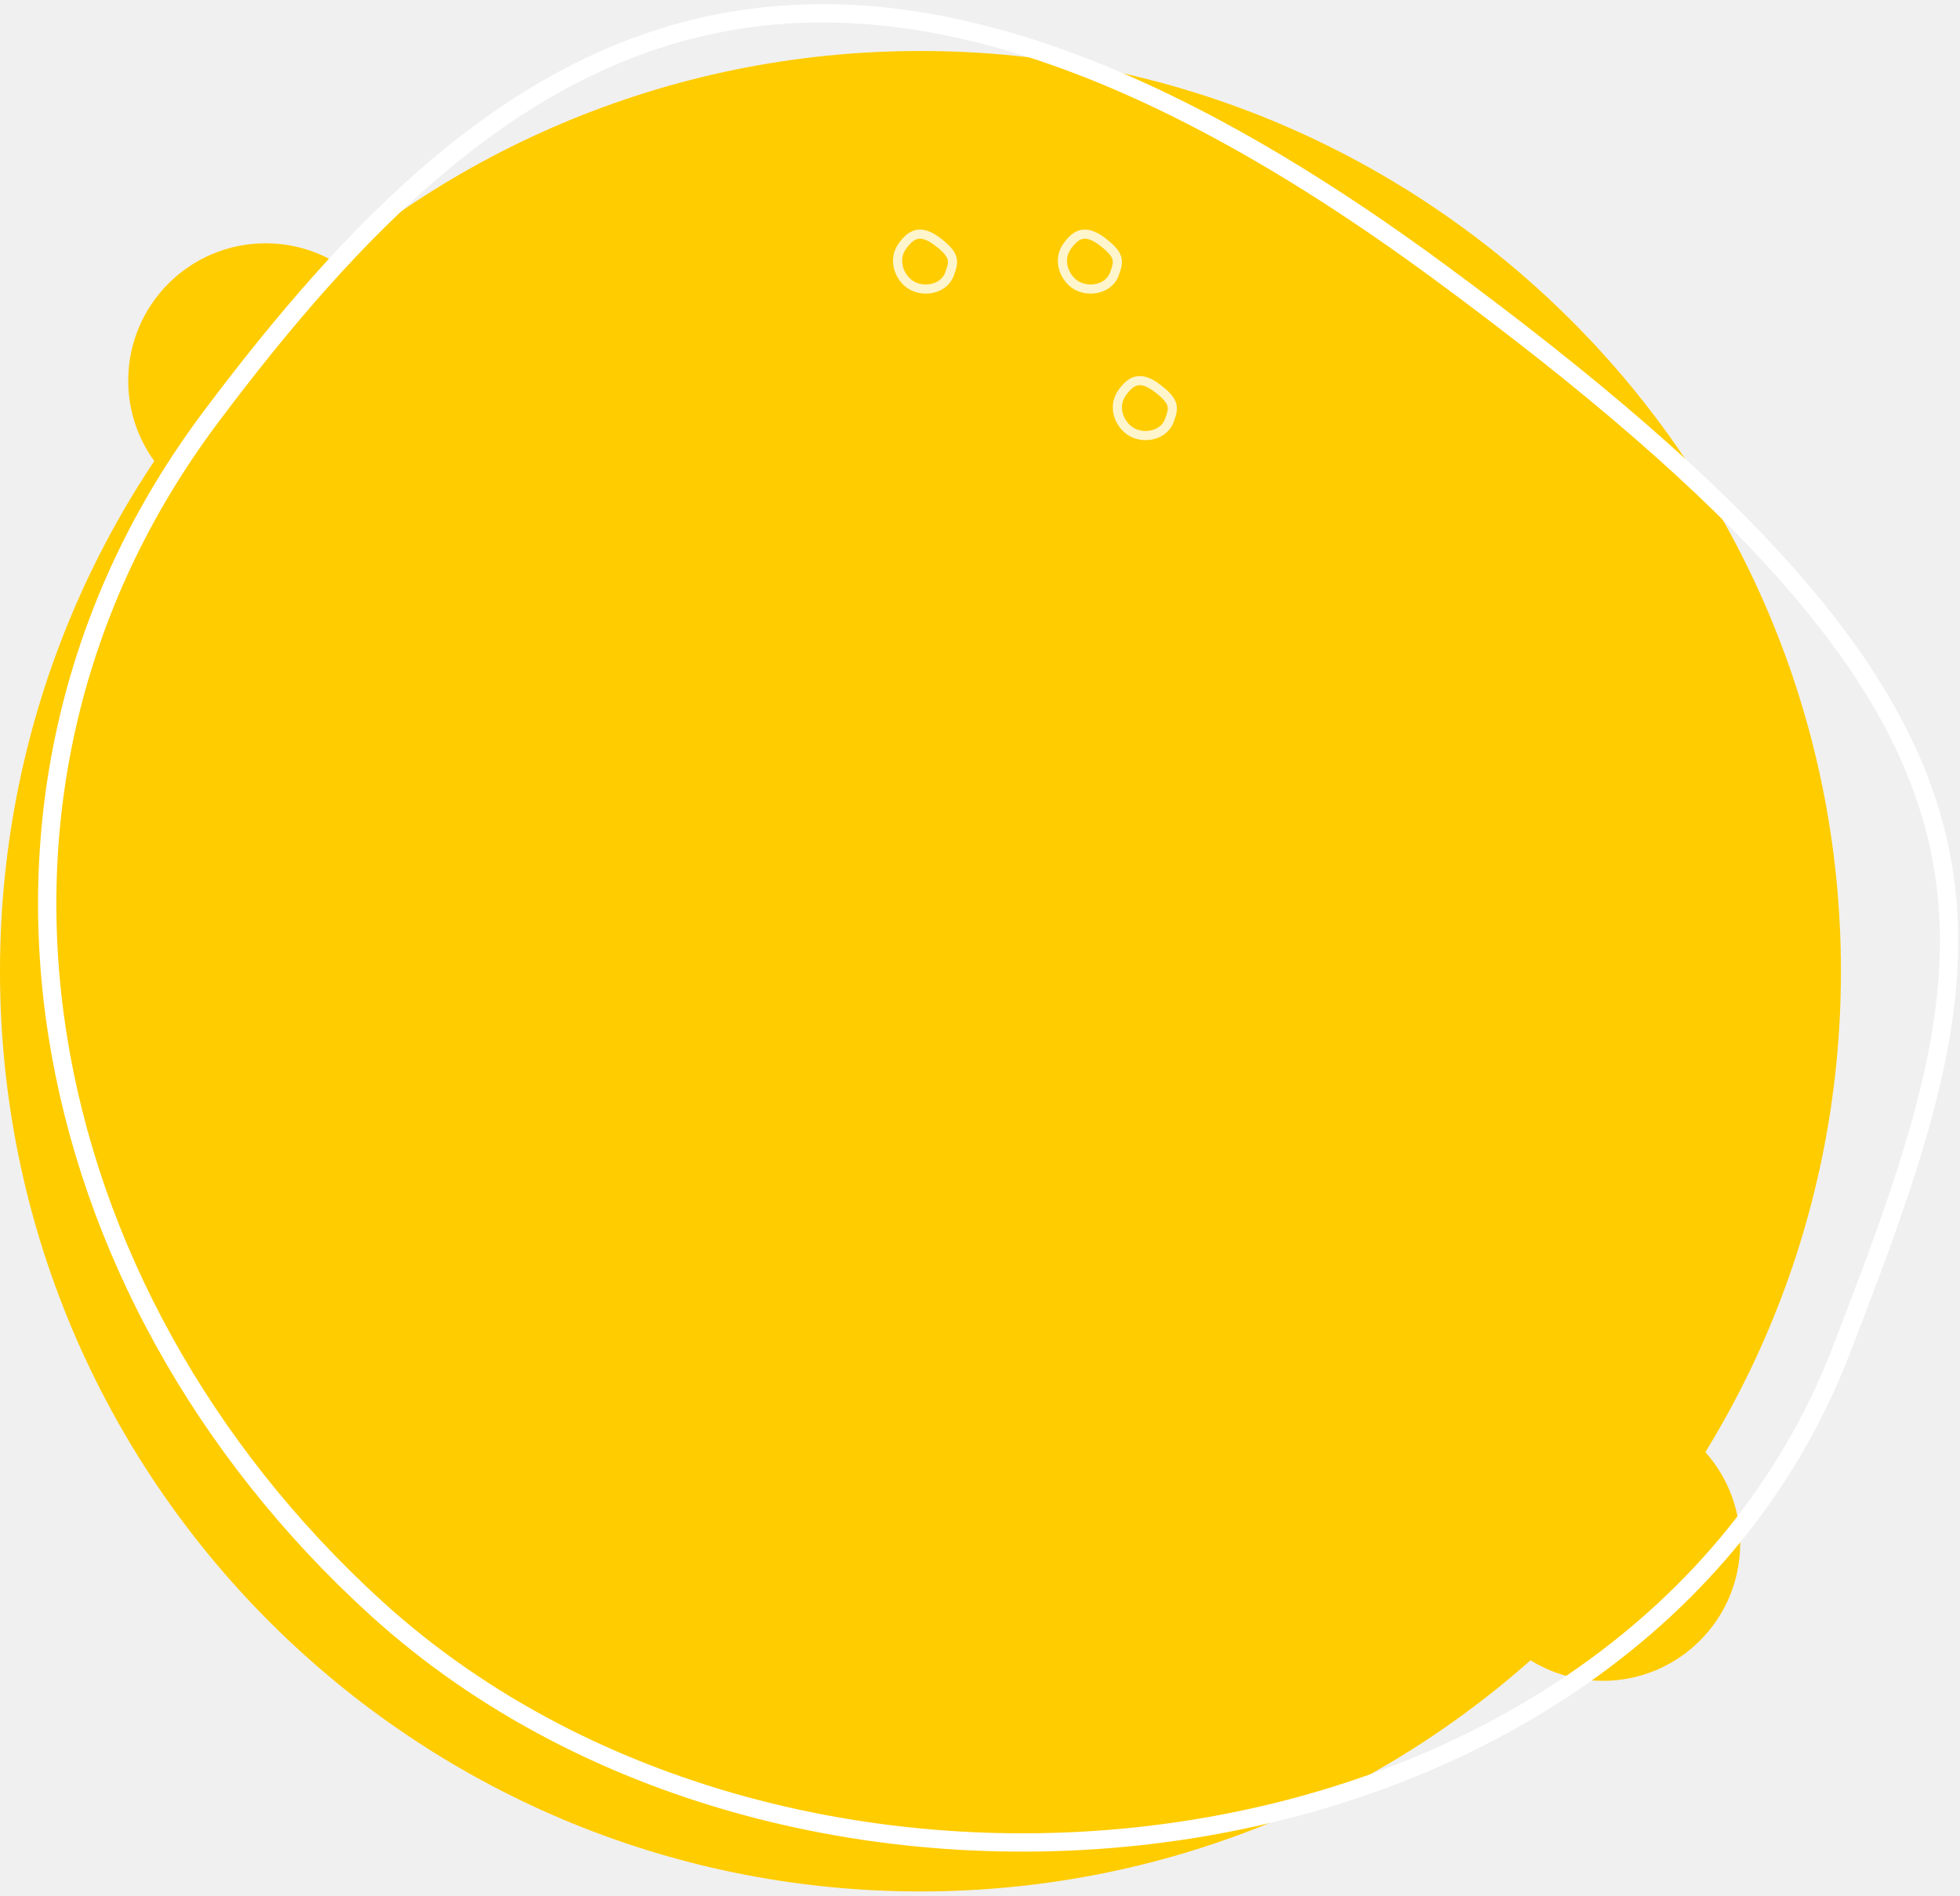
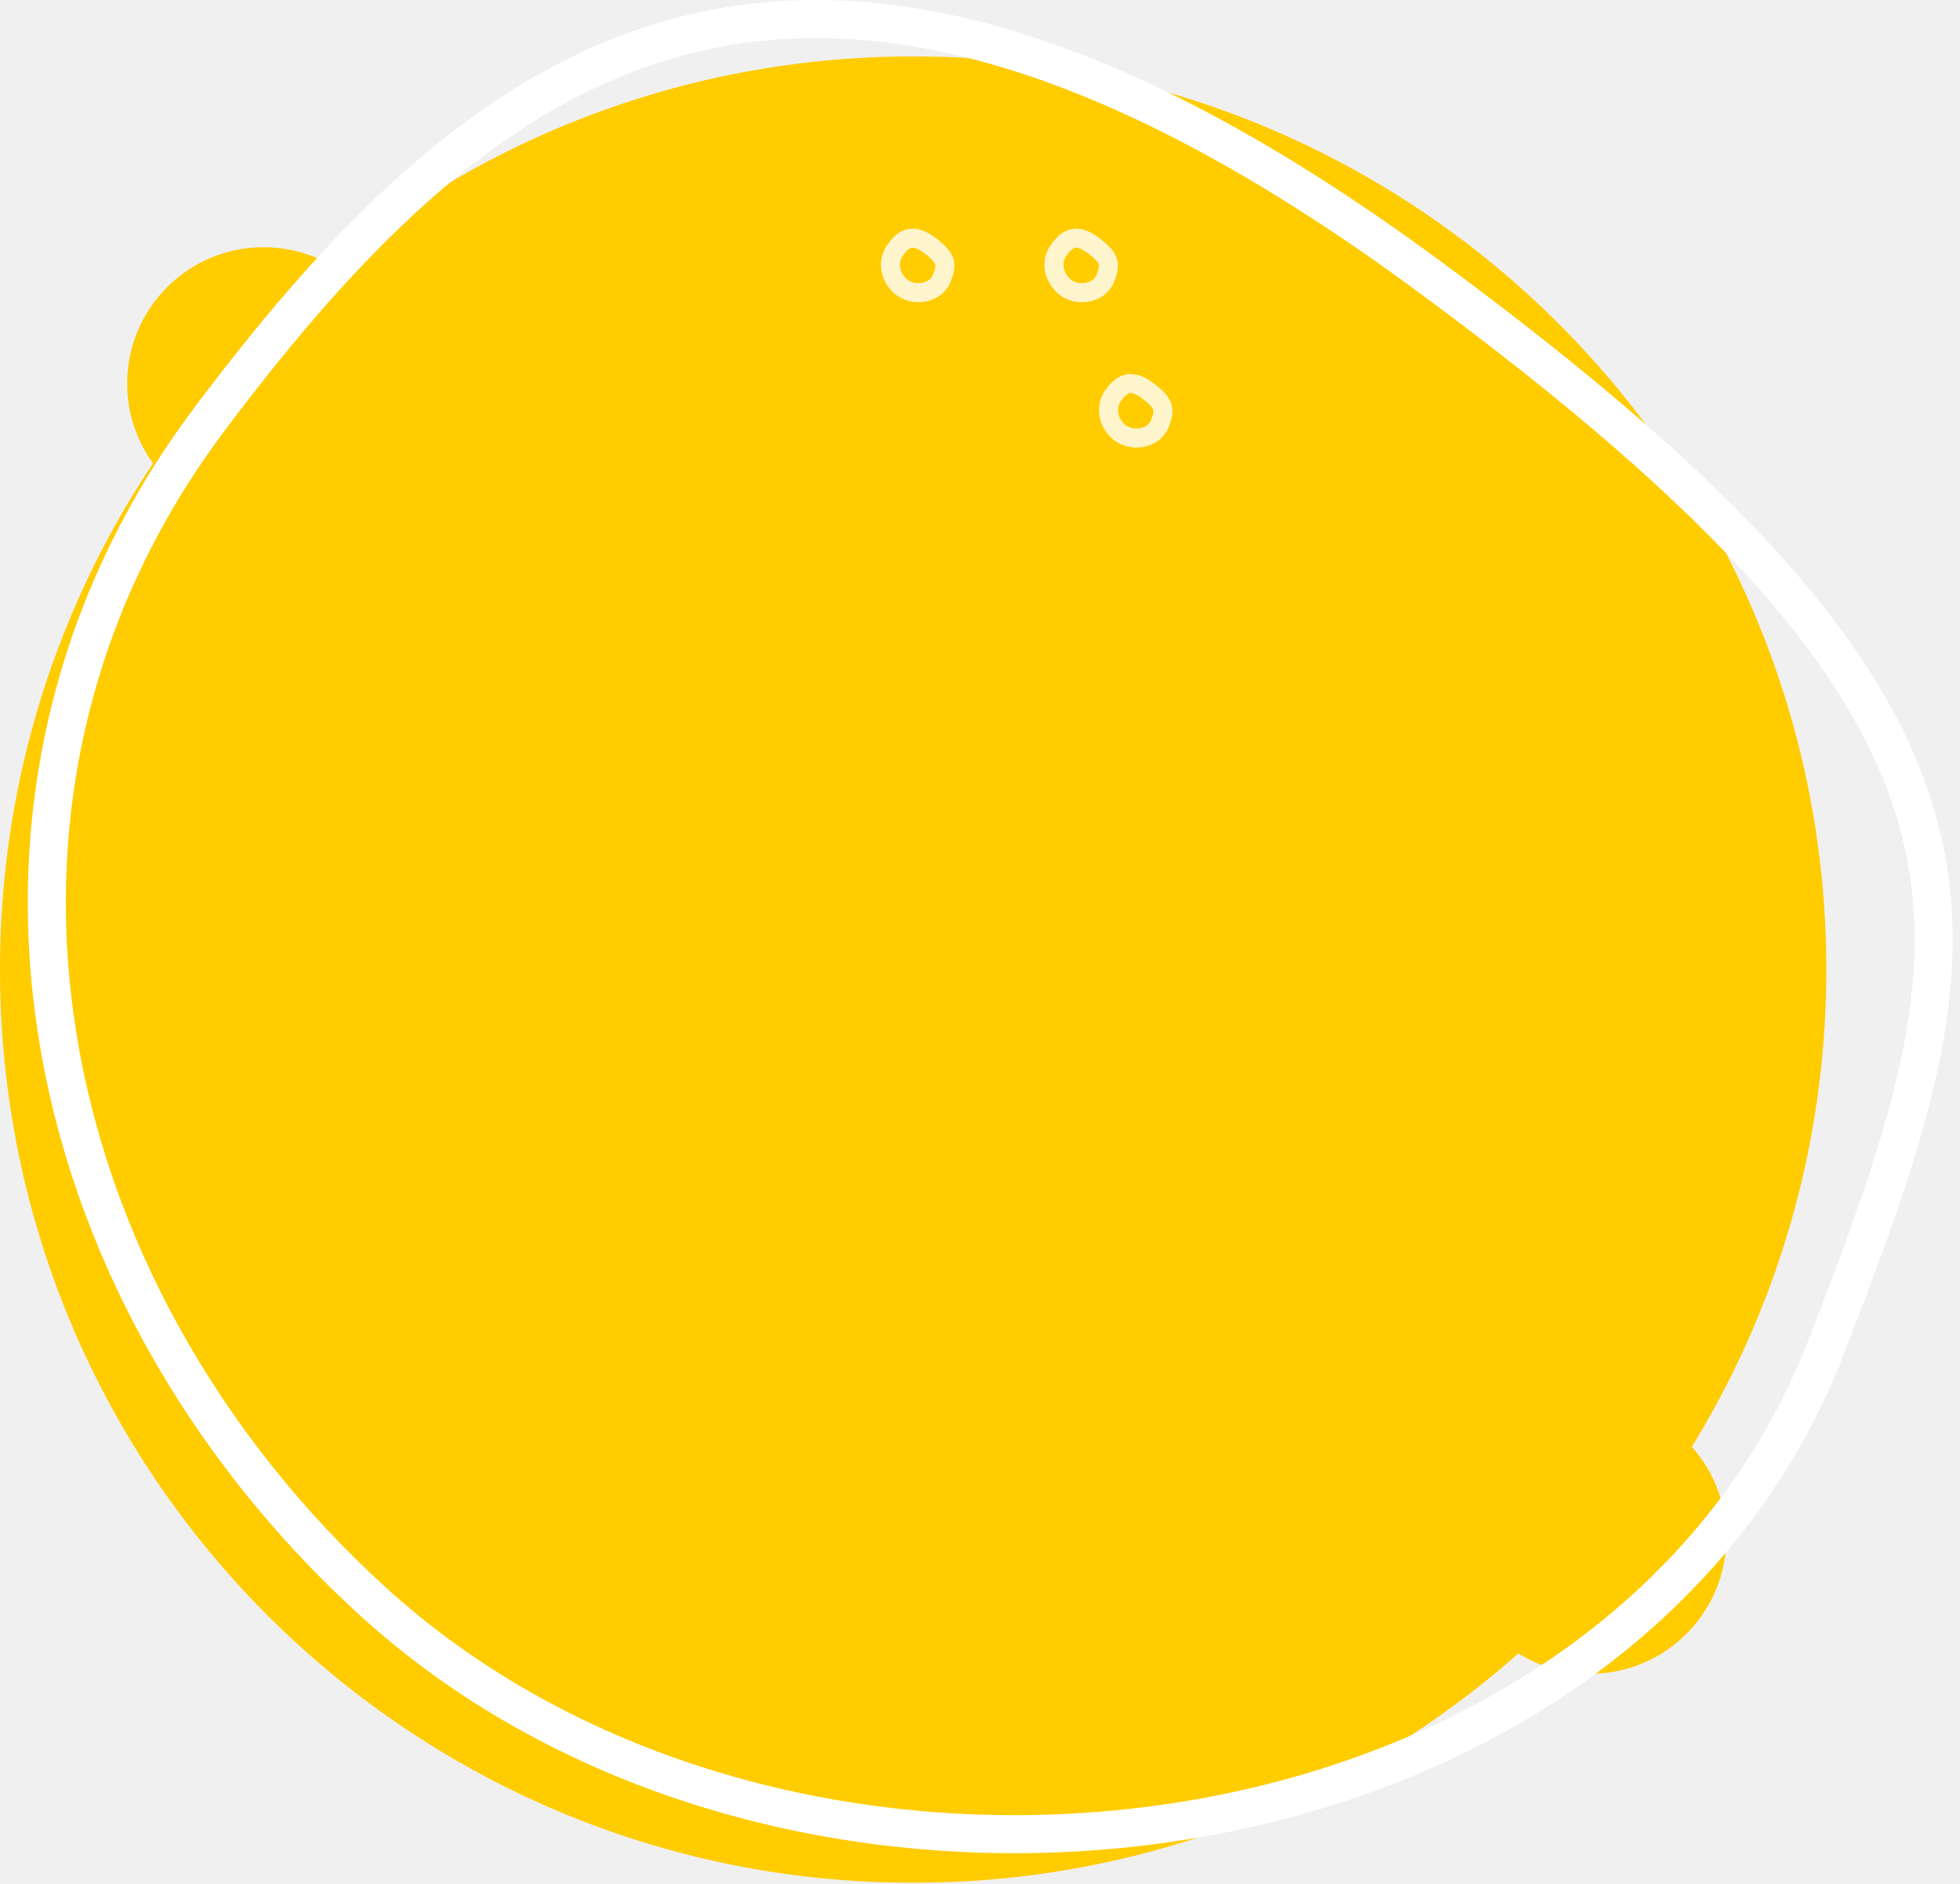
- <svg xmlns="http://www.w3.org/2000/svg" width="214" height="207" viewBox="0 0 214 207" fill="none">
-   <circle cx="100.5" cy="106.068" r="100.5" fill="#FFCC00" />
-   <circle cx="29" cy="41.569" r="15" fill="#FFCC00" />
-   <circle cx="175" cy="168.568" r="15" fill="#FFCC00" />
-   <path d="M40.998 175.568C3.136 141.024 -7.732 86.587 22.998 45.568C54.597 3.39 88.998 -20.432 156.998 29.568C224.998 79.568 218.749 101.702 200.998 147.568C178.104 206.726 87.859 218.322 40.998 175.568Z" stroke="white" stroke-width="2" />
-   <path d="M99.036 30.798C97.942 29.761 97.628 28.125 98.516 26.893C99.429 25.627 100.423 24.911 102.387 26.413C104.352 27.915 104.172 28.579 103.659 29.957C102.997 31.734 100.39 32.082 99.036 30.798Z" stroke="white" stroke-opacity="0.8" />
-   <path d="M123.036 46.798C121.942 45.761 121.628 44.126 122.516 42.894C123.429 41.627 124.423 40.911 126.387 42.413C128.352 43.915 128.172 44.579 127.659 45.957C126.997 47.734 124.39 48.082 123.036 46.798Z" stroke="white" stroke-opacity="0.8" />
-   <path d="M117.036 30.798C115.942 29.761 115.628 28.125 116.516 26.893C117.429 25.627 118.423 24.911 120.387 26.413C122.352 27.915 122.172 28.579 121.659 29.957C120.997 31.734 118.39 32.082 117.036 30.798Z" stroke="white" stroke-opacity="0.8" />
+ <svg xmlns="http://www.w3.org/2000/svg" width="103" height="99" viewBox="0 0 103 99" fill="none">
+   <circle cx="47.987" cy="50.952" r="47.987" fill="#FFCC00" />
+   <circle cx="13.847" cy="20.154" r="7.162" fill="#FFCC00" />
+   <circle cx="83.559" cy="80.795" r="7.162" fill="#FFCC00" />
+   <path d="M19.576 84.137C1.498 67.643 -3.692 41.65 10.981 22.064C26.069 1.925 42.495 -9.449 74.964 14.425C107.433 38.299 104.449 48.867 95.973 70.768C85.042 99.015 41.951 104.552 19.576 84.137Z" stroke="white" stroke-width="2" />
+   <path d="M47.288 15.012C46.766 14.517 46.616 13.736 47.039 13.148C47.475 12.543 47.95 12.201 48.888 12.918C49.826 13.635 49.74 13.953 49.495 14.61C49.179 15.459 47.934 15.625 47.288 15.012Z" stroke="white" stroke-opacity="0.8" />
+   <path d="M58.748 22.651C58.225 22.156 58.075 21.375 58.499 20.787C58.935 20.182 59.41 19.841 60.348 20.558C61.286 21.275 61.2 21.592 60.955 22.25C60.639 23.098 59.394 23.265 58.748 22.651Z" stroke="white" stroke-opacity="0.8" />
+   <path d="M55.883 15.012C55.36 14.517 55.21 13.736 55.634 13.148C56.07 12.543 56.545 12.201 57.483 12.918C58.421 13.635 58.335 13.953 58.09 14.61C57.774 15.459 56.529 15.625 55.883 15.012Z" stroke="white" stroke-opacity="0.8" />
</svg>
